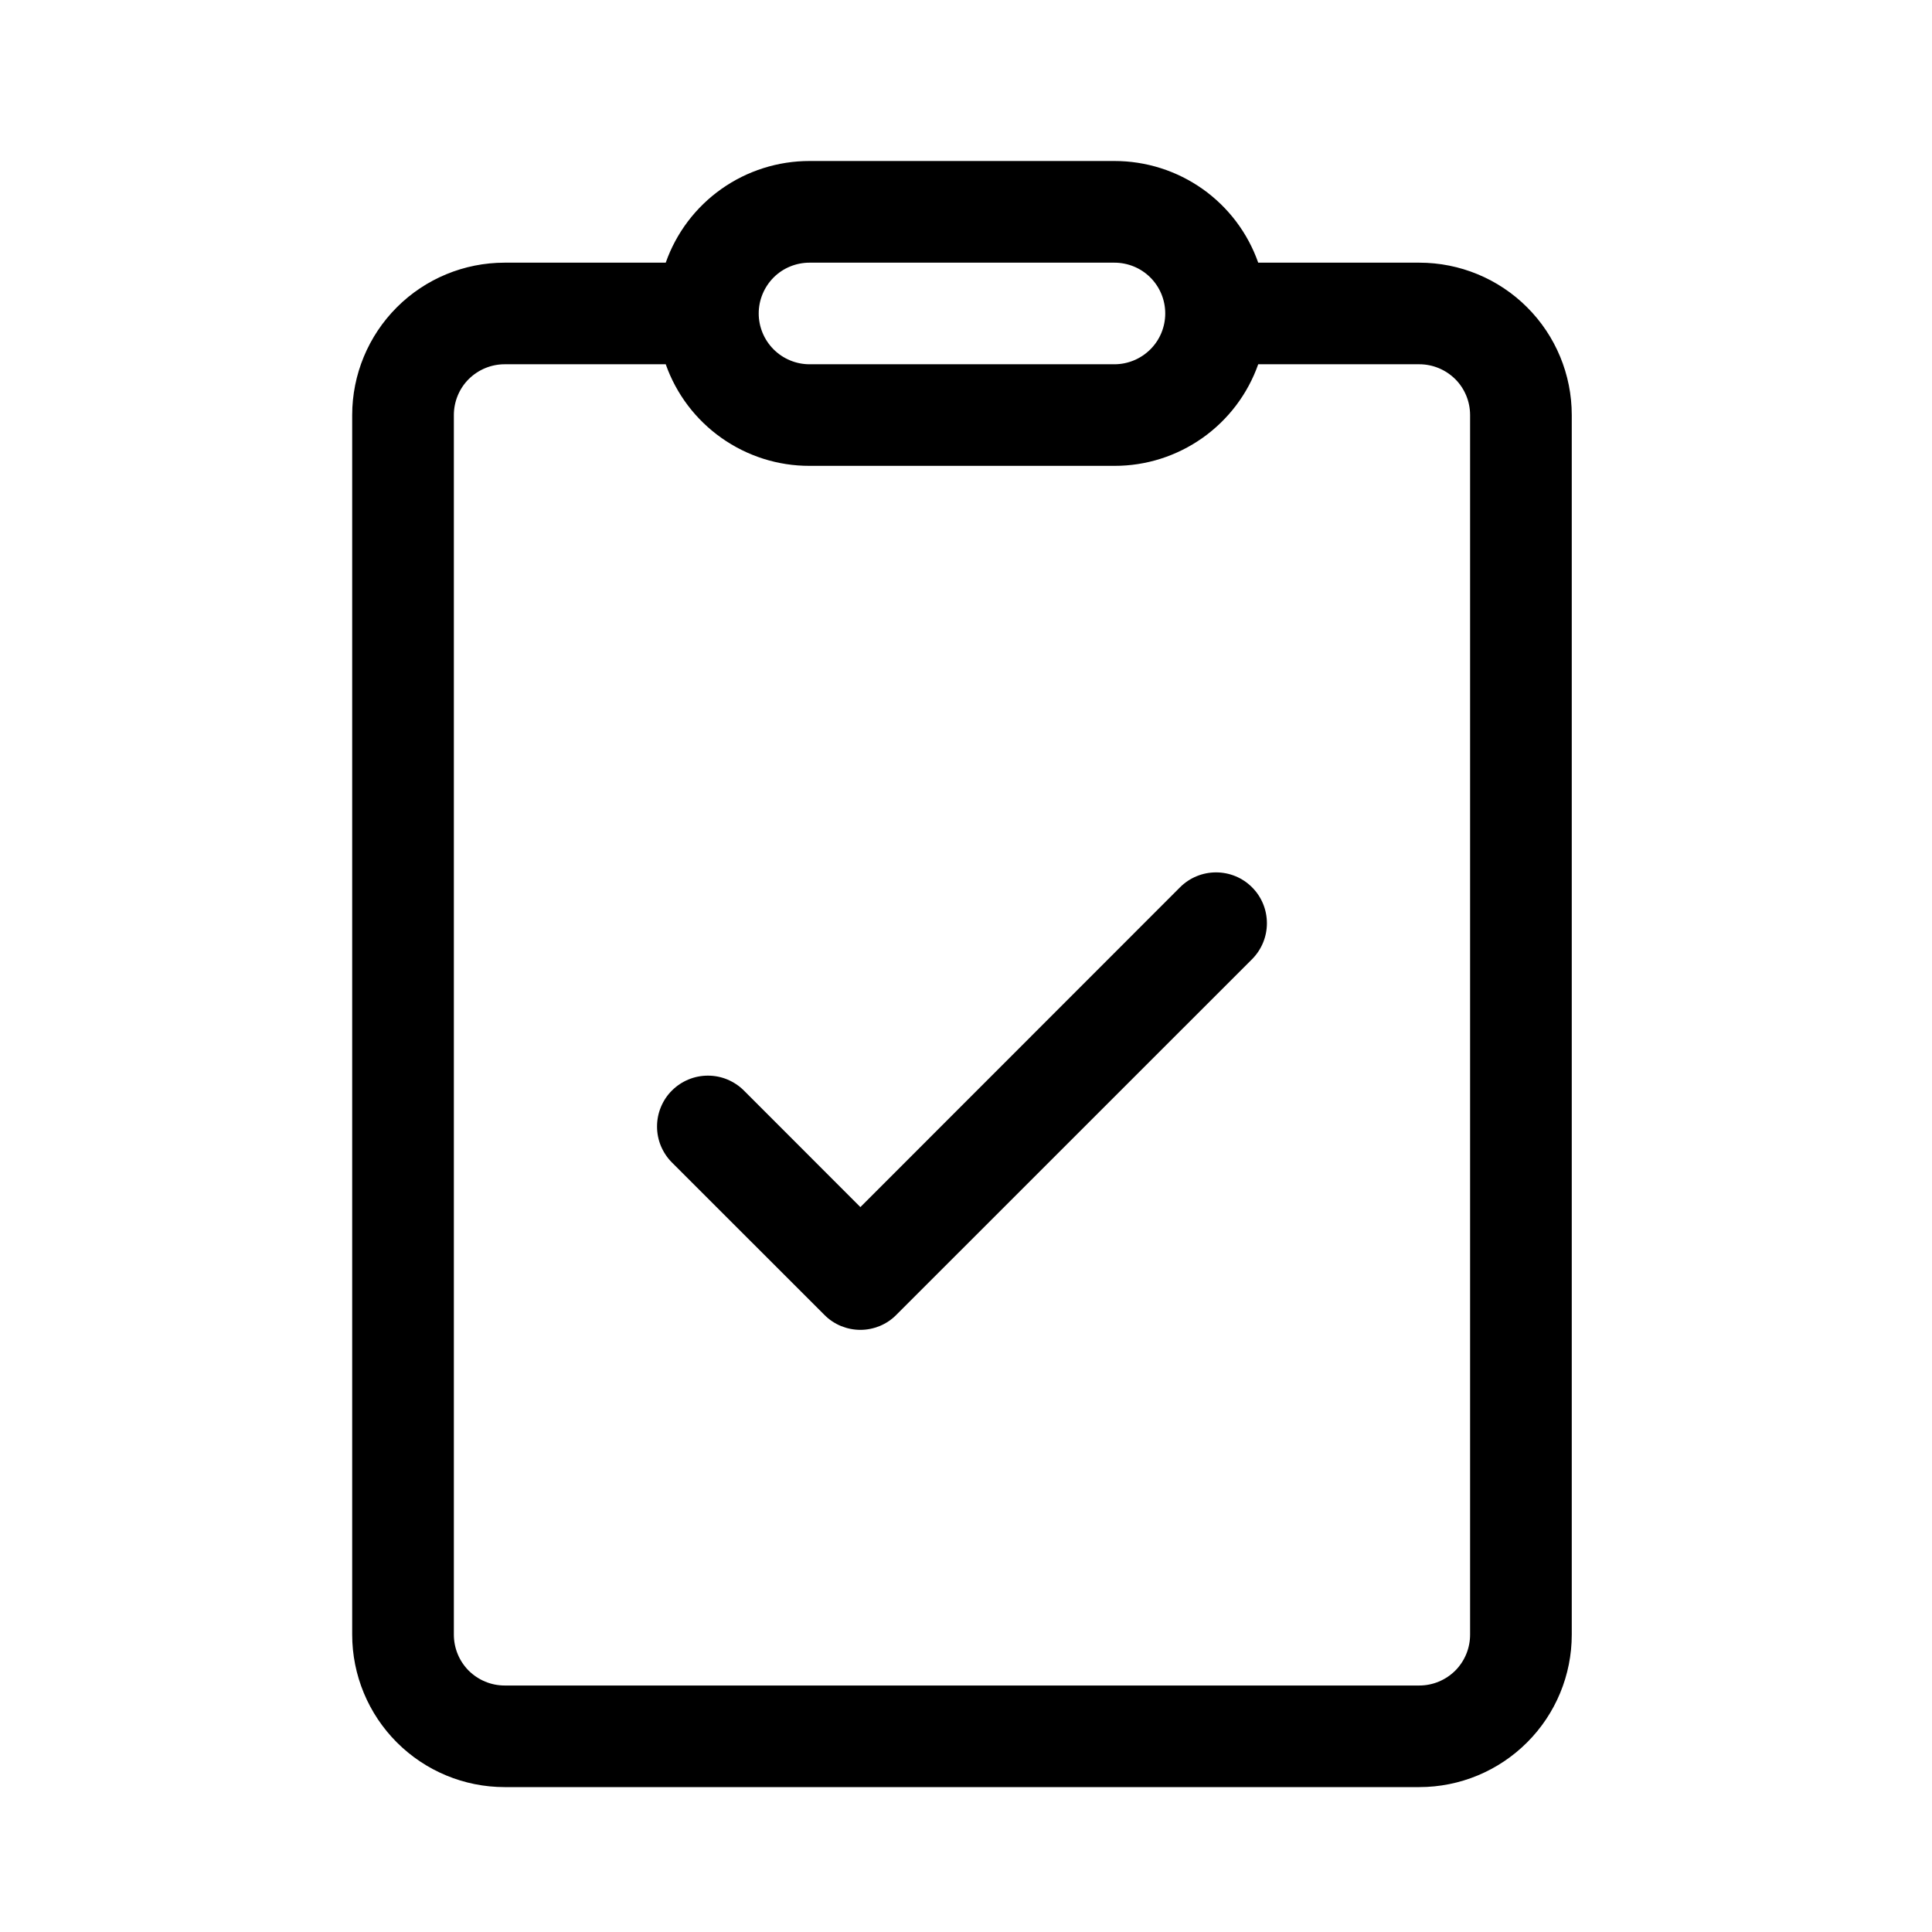
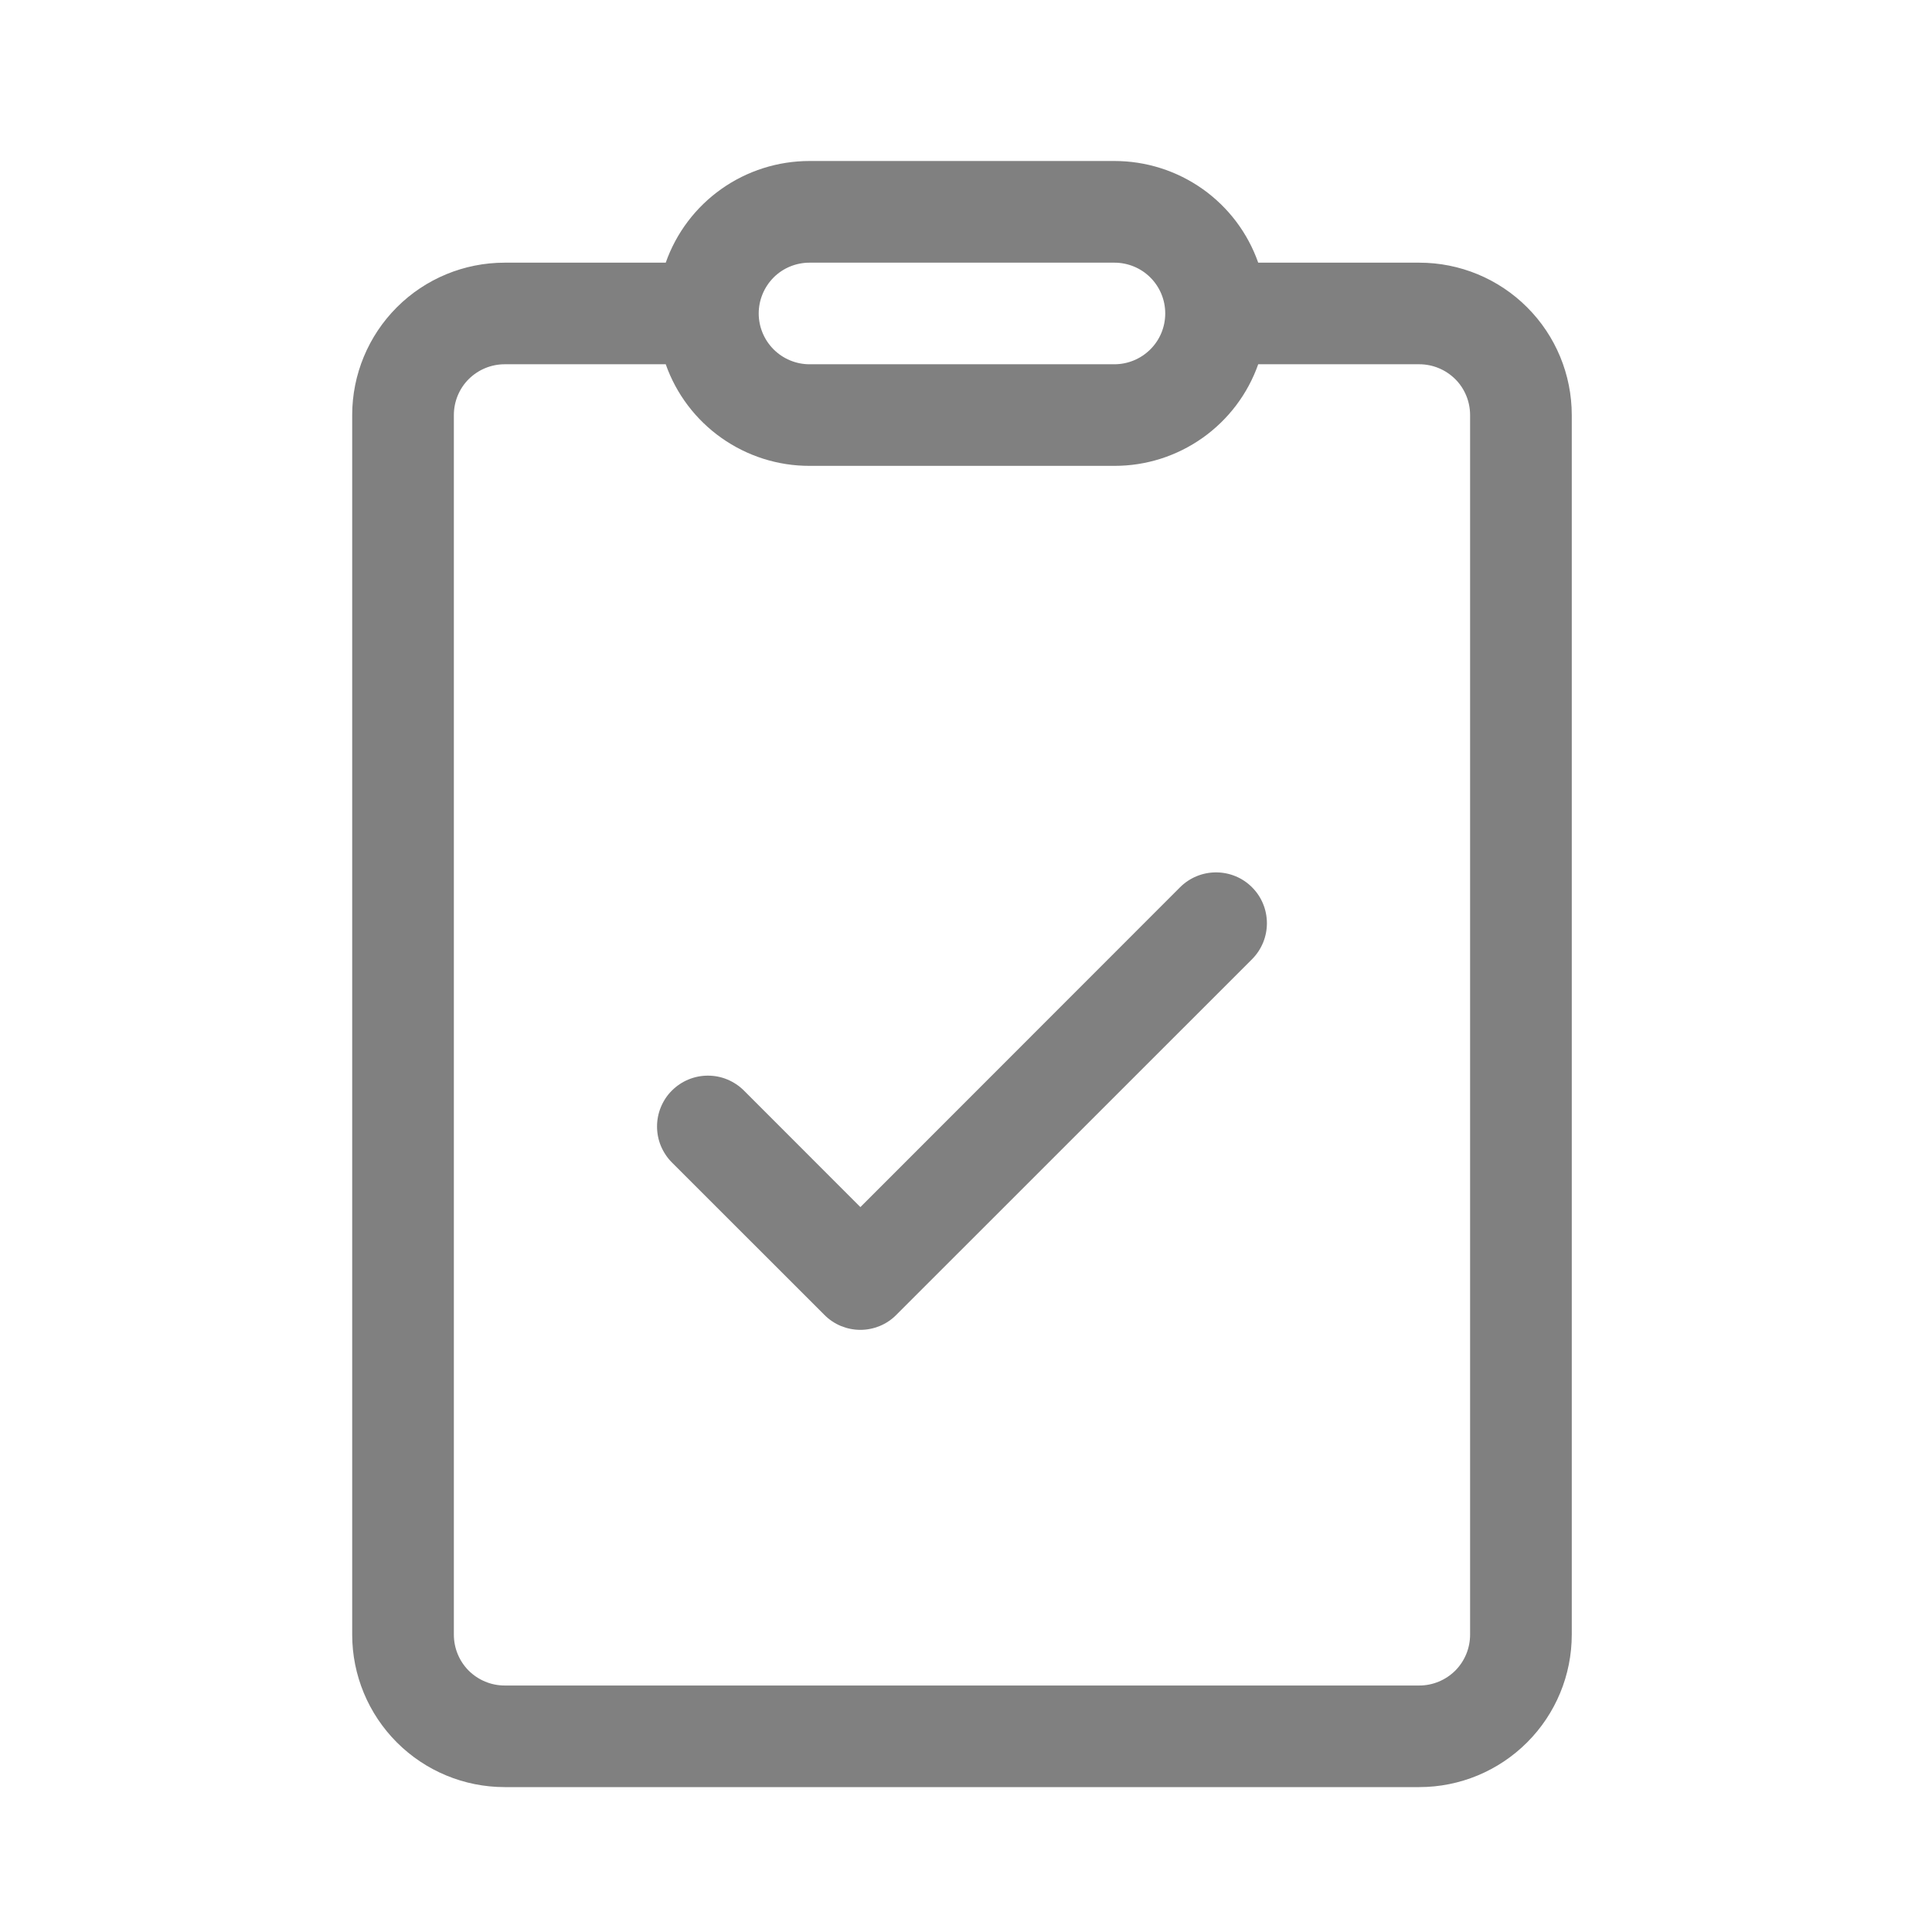
<svg xmlns="http://www.w3.org/2000/svg" width="24" height="24" viewBox="0 0 24 24" fill="none">
-   <path d="M15.553 11.916C15.672 11.797 15.738 11.636 15.738 11.469C15.738 11.301 15.672 11.14 15.553 11.022C15.435 10.903 15.274 10.837 15.106 10.837C14.939 10.837 14.778 10.903 14.659 11.022L10.688 14.995L9.241 13.547C9.182 13.488 9.112 13.442 9.036 13.41C8.959 13.378 8.877 13.362 8.794 13.362C8.711 13.362 8.629 13.378 8.552 13.41C8.475 13.442 8.406 13.488 8.347 13.547C8.288 13.605 8.242 13.675 8.21 13.752C8.178 13.829 8.162 13.911 8.162 13.994C8.162 14.077 8.178 14.159 8.21 14.236C8.242 14.312 8.288 14.382 8.347 14.441L10.241 16.334C10.299 16.393 10.369 16.44 10.446 16.472C10.522 16.503 10.604 16.52 10.688 16.52C10.771 16.52 10.853 16.503 10.929 16.472C11.006 16.44 11.076 16.393 11.134 16.334L15.553 11.916ZM10.056 2C9.664 2 9.282 2.121 8.962 2.347C8.642 2.573 8.4 2.893 8.27 3.263H6.269C5.766 3.263 5.285 3.462 4.93 3.817C4.575 4.172 4.375 4.654 4.375 5.156V20.306C4.375 20.808 4.575 21.29 4.93 21.645C5.285 22 5.766 22.2 6.269 22.2H17.631C18.134 22.2 18.615 22 18.97 21.645C19.326 21.29 19.525 20.808 19.525 20.306V5.156C19.525 4.654 19.326 4.172 18.97 3.817C18.615 3.462 18.134 3.263 17.631 3.263H15.63C15.5 2.893 15.258 2.573 14.938 2.347C14.618 2.121 14.236 2 13.844 2H10.056ZM9.425 3.894C9.425 3.726 9.492 3.566 9.61 3.447C9.728 3.329 9.889 3.263 10.056 3.263H13.844C14.011 3.263 14.172 3.329 14.29 3.447C14.409 3.566 14.475 3.726 14.475 3.894C14.475 4.061 14.409 4.222 14.29 4.34C14.172 4.458 14.011 4.525 13.844 4.525H10.056C9.889 4.525 9.728 4.458 9.61 4.34C9.492 4.222 9.425 4.061 9.425 3.894ZM6.269 4.525H8.27C8.4 4.894 8.642 5.214 8.962 5.44C9.282 5.666 9.664 5.788 10.056 5.787H13.844C14.236 5.788 14.618 5.666 14.938 5.44C15.258 5.214 15.5 4.894 15.63 4.525H17.631C17.799 4.525 17.959 4.592 18.078 4.71C18.196 4.828 18.262 4.989 18.262 5.156V20.306C18.262 20.474 18.196 20.634 18.078 20.753C17.959 20.871 17.799 20.938 17.631 20.938H6.269C6.101 20.938 5.941 20.871 5.822 20.753C5.704 20.634 5.638 20.474 5.638 20.306V5.156C5.638 4.989 5.704 4.828 5.822 4.71C5.941 4.592 6.101 4.525 6.269 4.525Z" fill="black" />
+   <path d="M15.553 11.916C15.672 11.797 15.738 11.636 15.738 11.469C15.738 11.301 15.672 11.14 15.553 11.022C15.435 10.903 15.274 10.837 15.106 10.837C14.939 10.837 14.778 10.903 14.659 11.022L10.688 14.995L9.241 13.547C9.182 13.488 9.112 13.442 9.036 13.41C8.959 13.378 8.877 13.362 8.794 13.362C8.711 13.362 8.629 13.378 8.552 13.41C8.475 13.442 8.406 13.488 8.347 13.547C8.288 13.605 8.242 13.675 8.21 13.752C8.178 13.829 8.162 13.911 8.162 13.994C8.162 14.077 8.178 14.159 8.21 14.236C8.242 14.312 8.288 14.382 8.347 14.441L10.241 16.334C10.299 16.393 10.369 16.44 10.446 16.472C10.522 16.503 10.604 16.52 10.688 16.52C10.771 16.52 10.853 16.503 10.929 16.472C11.006 16.44 11.076 16.393 11.134 16.334L15.553 11.916ZM10.056 2C9.664 2 9.282 2.121 8.962 2.347C8.642 2.573 8.4 2.893 8.27 3.263H6.269C5.766 3.263 5.285 3.462 4.93 3.817C4.575 4.172 4.375 4.654 4.375 5.156V20.306C4.375 20.808 4.575 21.29 4.93 21.645C5.285 22 5.766 22.2 6.269 22.2H17.631C18.134 22.2 18.615 22 18.97 21.645C19.326 21.29 19.525 20.808 19.525 20.306V5.156C19.525 4.654 19.326 4.172 18.97 3.817C18.615 3.462 18.134 3.263 17.631 3.263H15.63C15.5 2.893 15.258 2.573 14.938 2.347C14.618 2.121 14.236 2 13.844 2H10.056ZM9.425 3.894C9.425 3.726 9.492 3.566 9.61 3.447C9.728 3.329 9.889 3.263 10.056 3.263H13.844C14.011 3.263 14.172 3.329 14.29 3.447C14.409 3.566 14.475 3.726 14.475 3.894C14.475 4.061 14.409 4.222 14.29 4.34C14.172 4.458 14.011 4.525 13.844 4.525H10.056C9.889 4.525 9.728 4.458 9.61 4.34C9.492 4.222 9.425 4.061 9.425 3.894ZM6.269 4.525H8.27C8.4 4.894 8.642 5.214 8.962 5.44C9.282 5.666 9.664 5.788 10.056 5.787H13.844C14.236 5.788 14.618 5.666 14.938 5.44C15.258 5.214 15.5 4.894 15.63 4.525H17.631C17.799 4.525 17.959 4.592 18.078 4.71C18.196 4.828 18.262 4.989 18.262 5.156V20.306C18.262 20.474 18.196 20.634 18.078 20.753C17.959 20.871 17.799 20.938 17.631 20.938H6.269C6.101 20.938 5.941 20.871 5.822 20.753C5.704 20.634 5.638 20.474 5.638 20.306V5.156C5.638 4.989 5.704 4.828 5.822 4.71C5.941 4.592 6.101 4.525 6.269 4.525Z" fill="gray" />
</svg>
